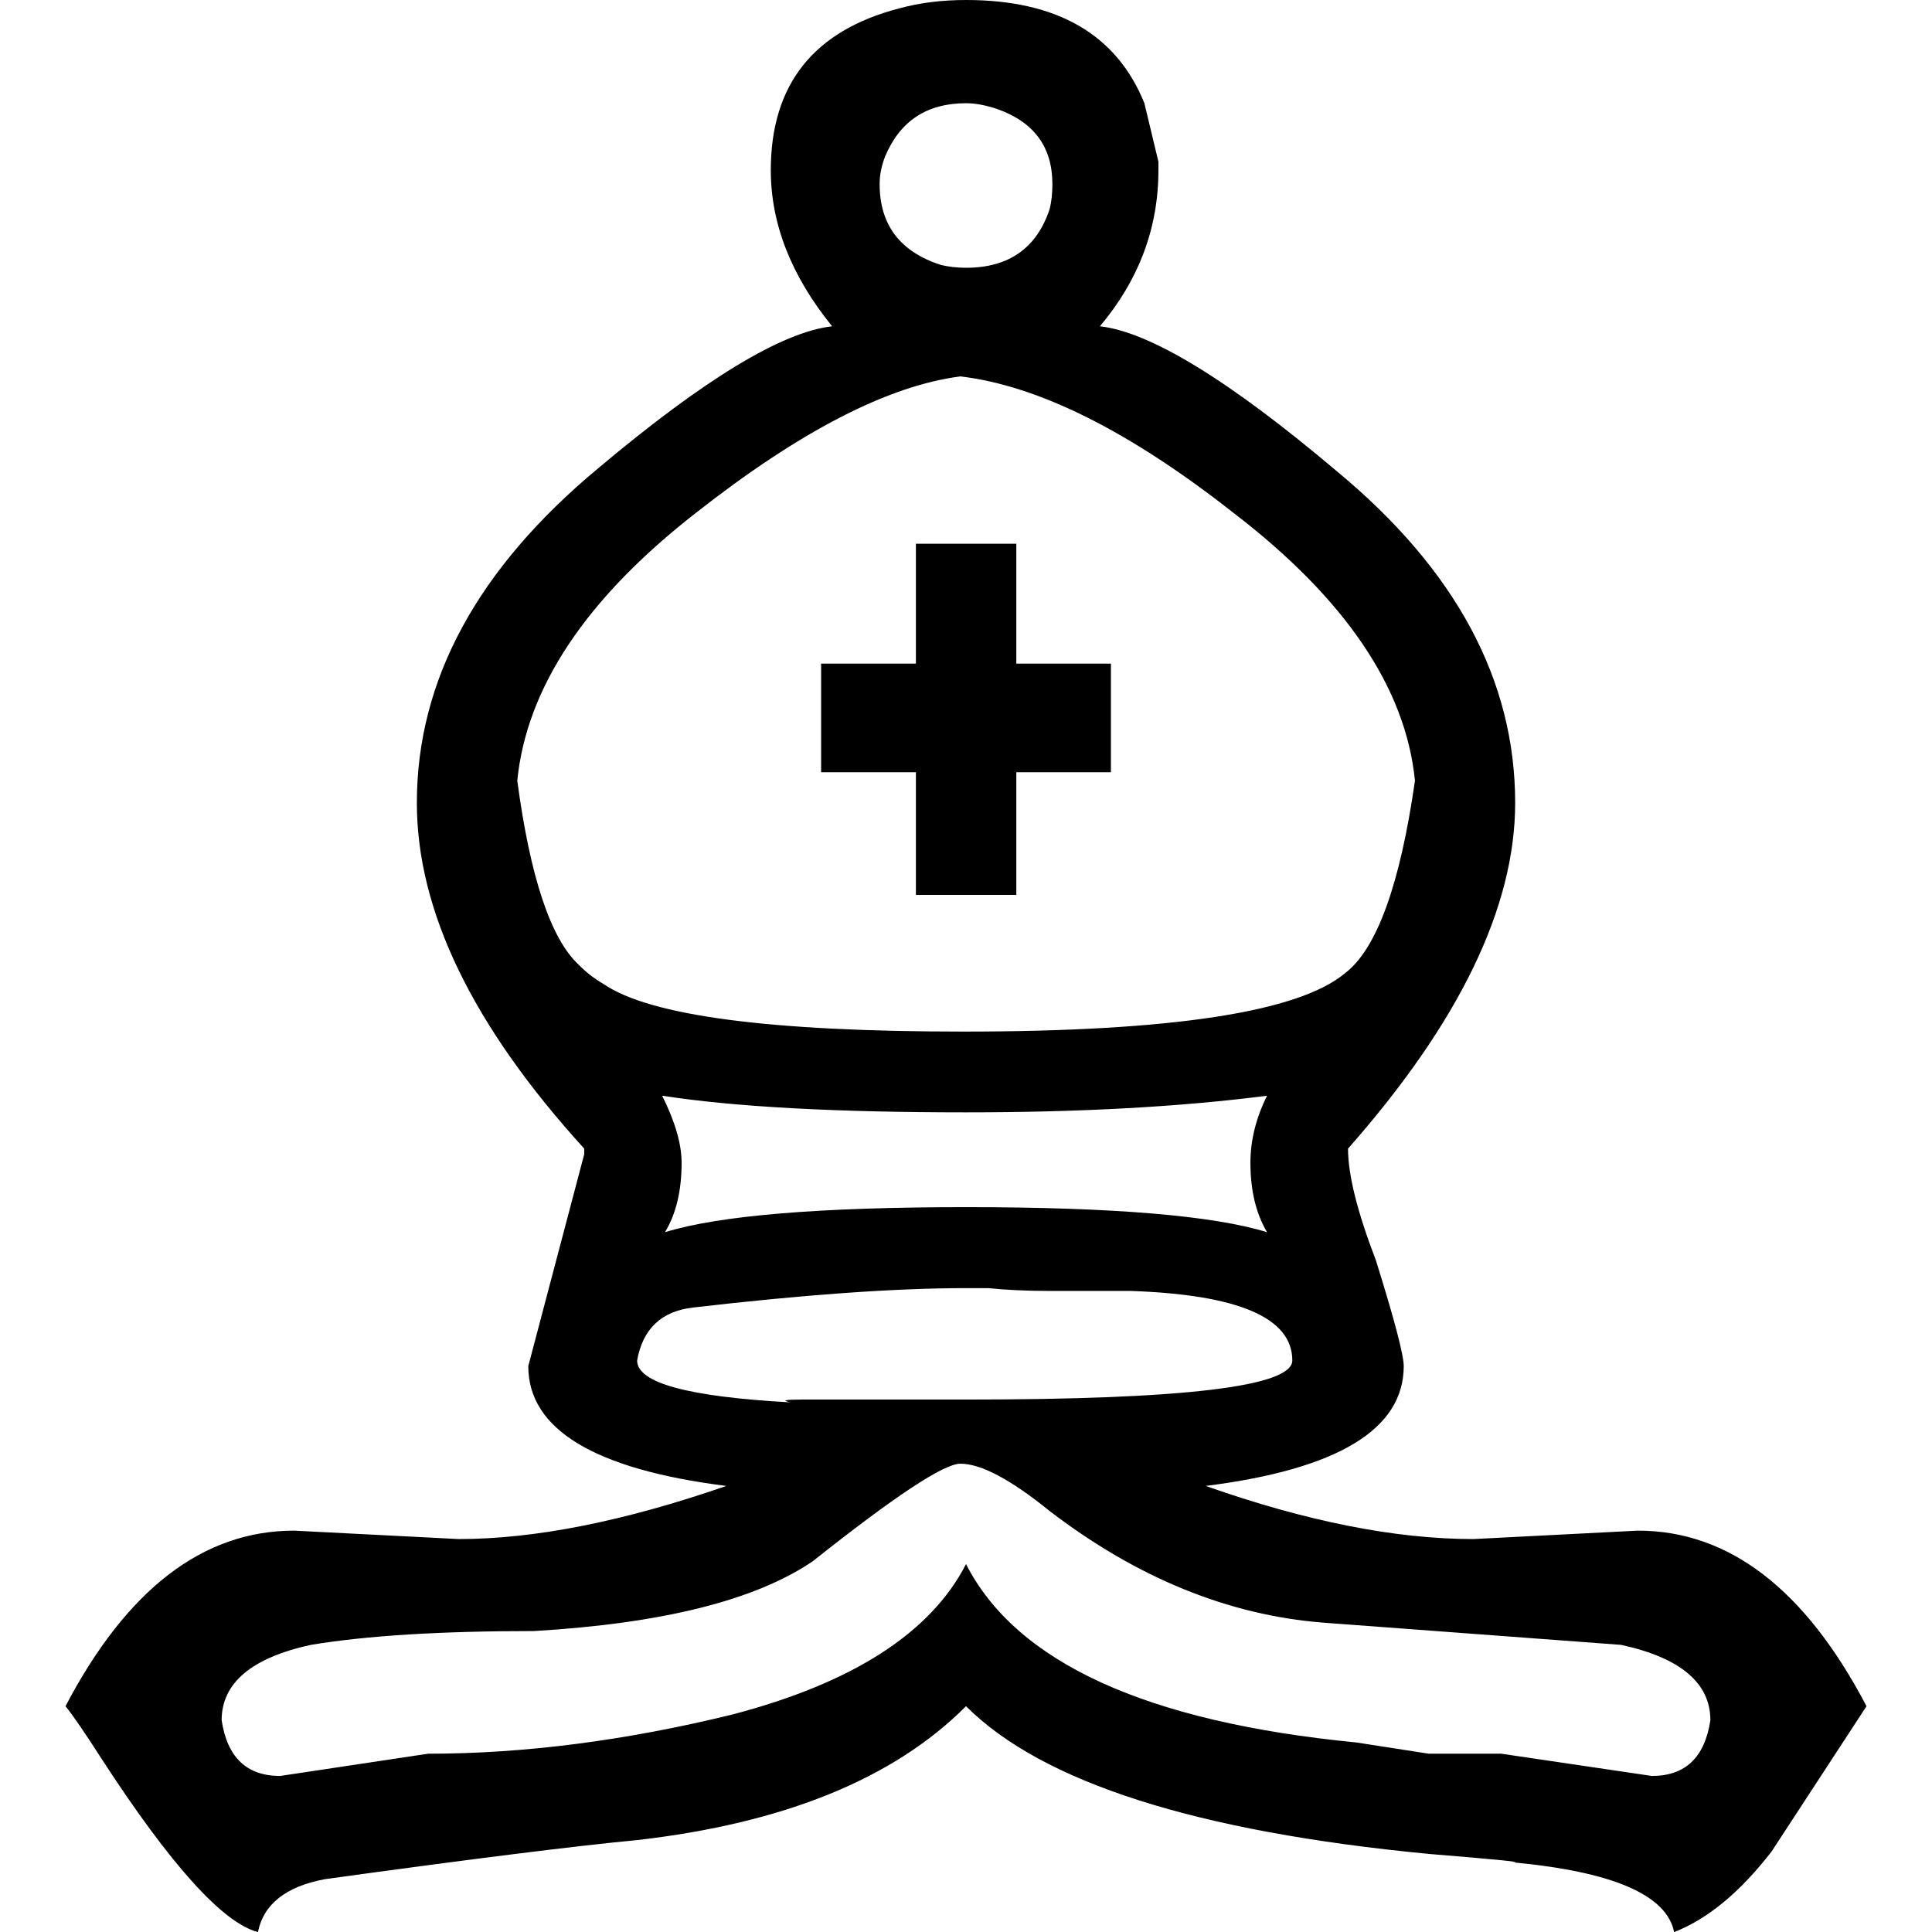
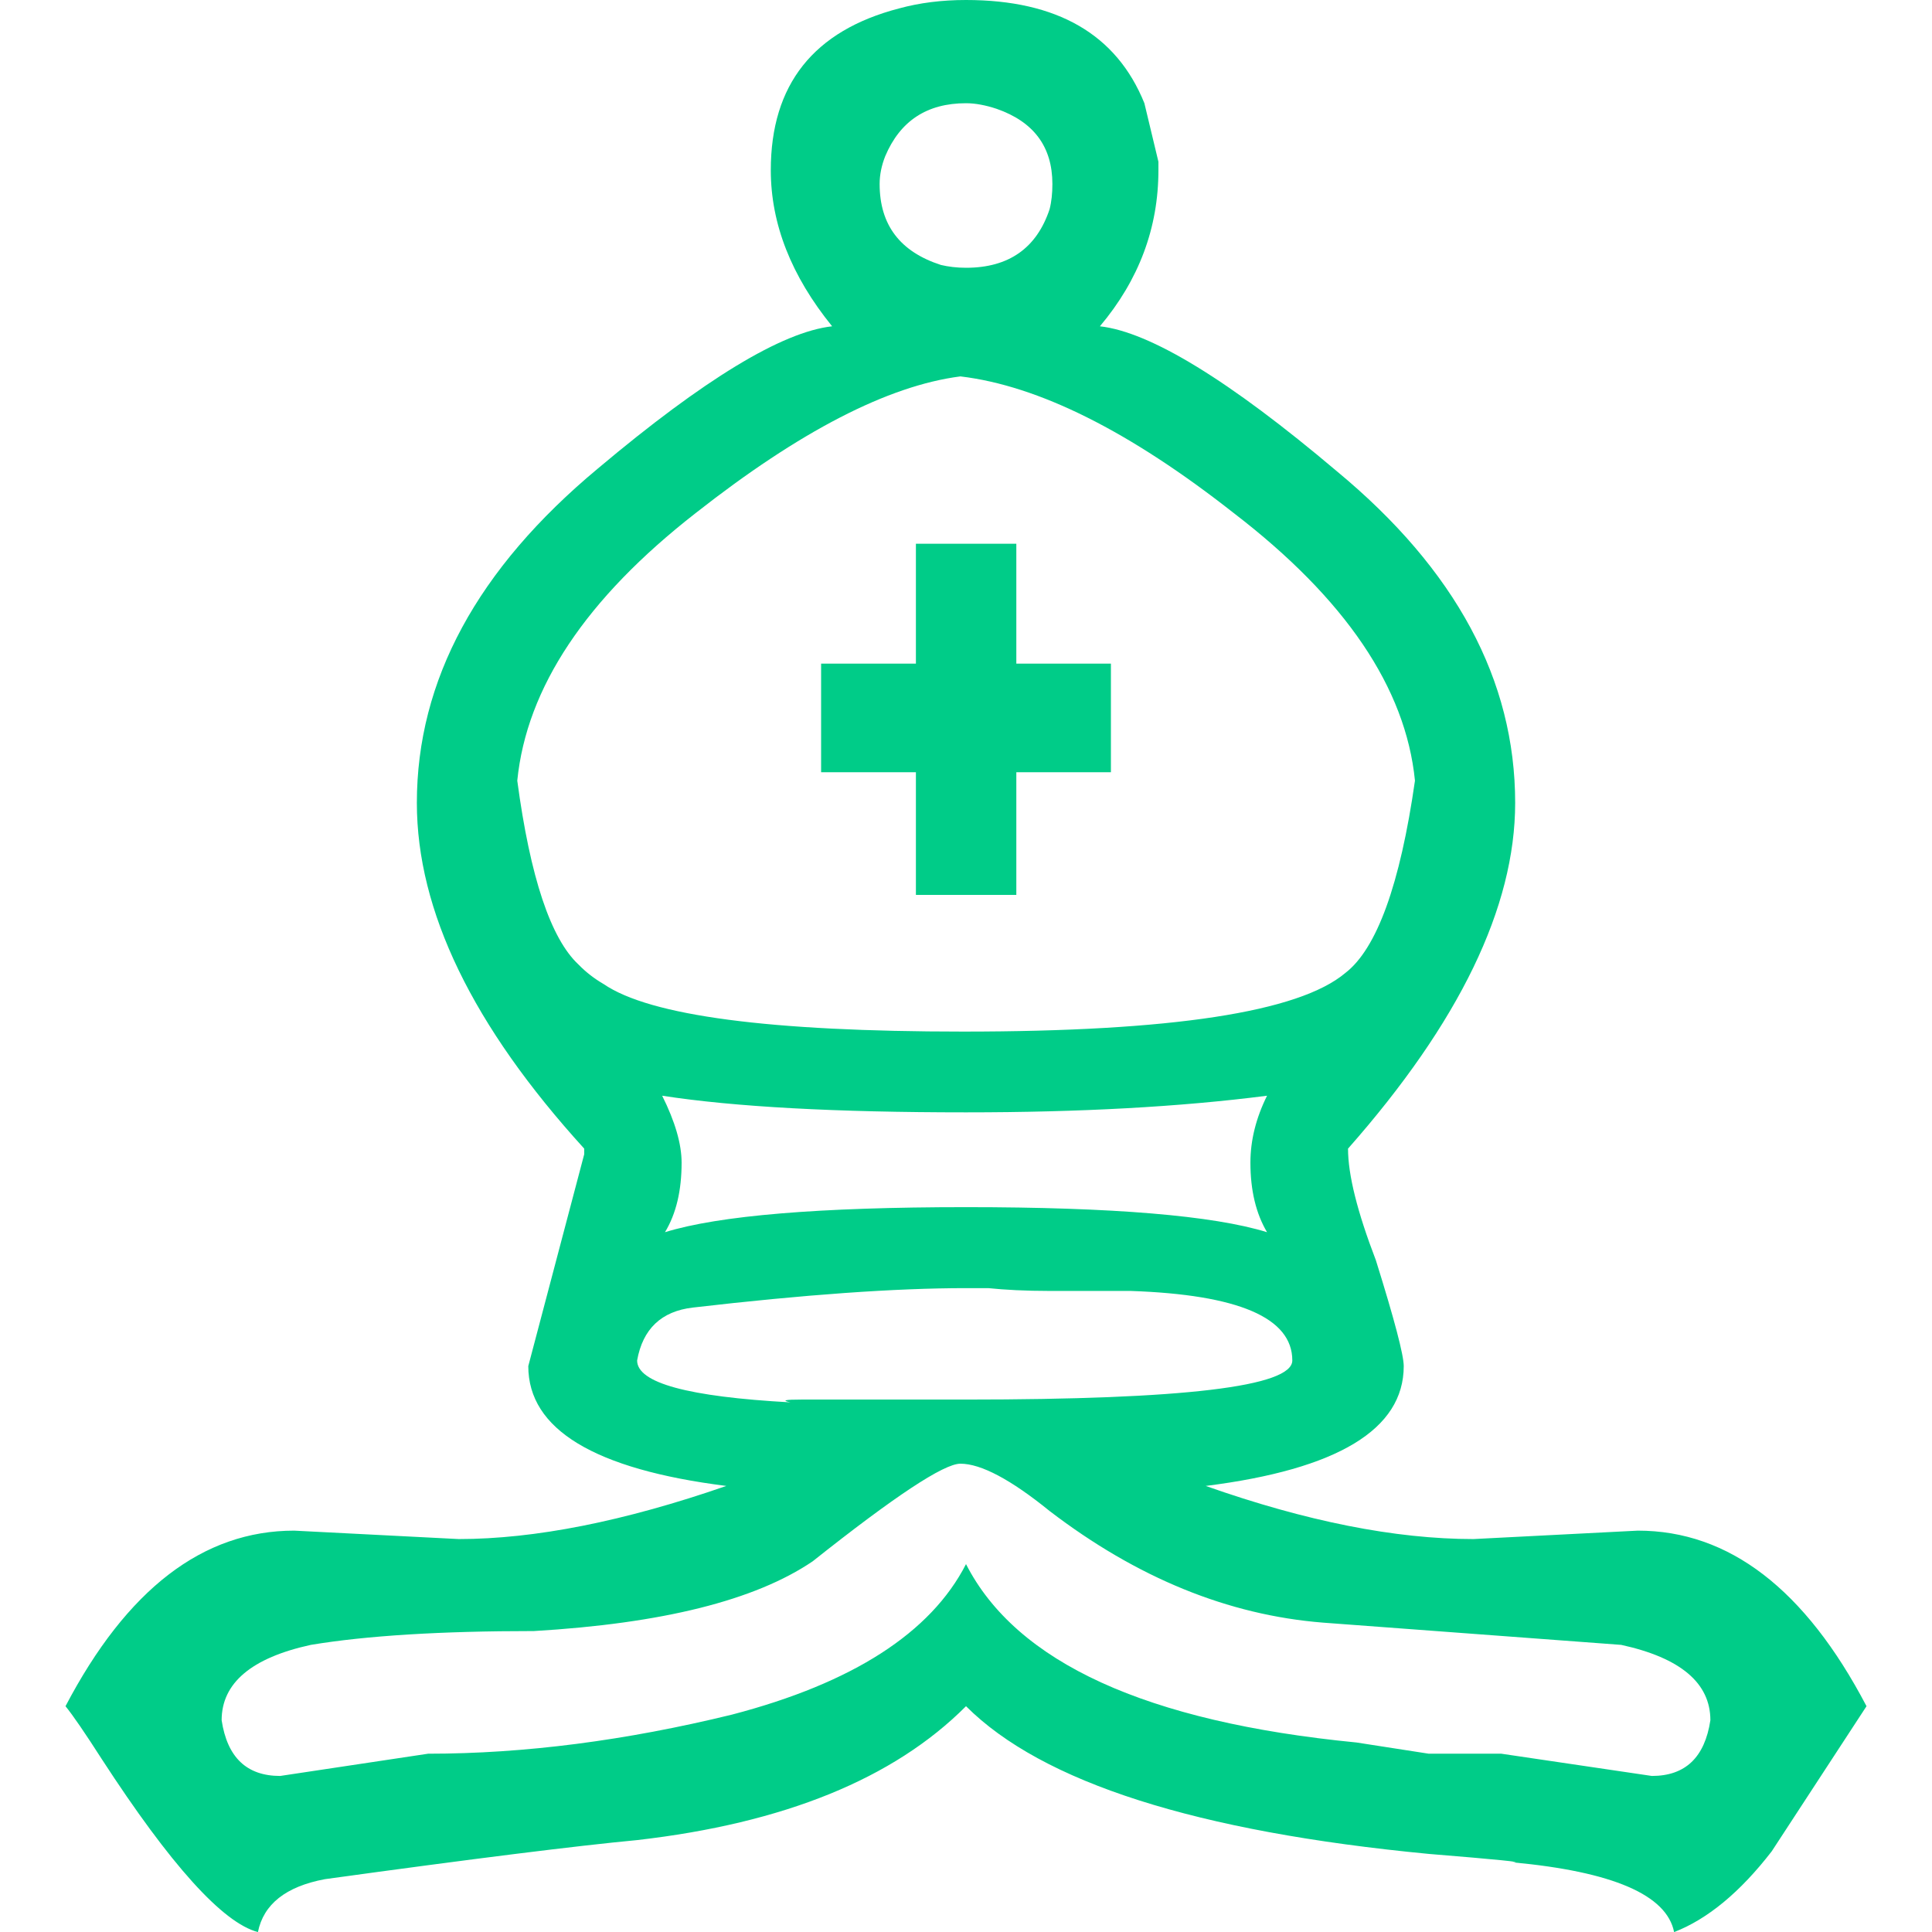
<svg xmlns="http://www.w3.org/2000/svg" id="b3" viewBox="0 0 83.399 89.466" width="100" height="100">
-   <g id="layer1" transform="translate(-571.36 -212.65)" style="fill:#000000">
+   <g id="layer1" transform="translate(-571.36 -212.65)" style="fill:#00CC88">
    <path d="m613.06 264.16c-6.02 0-10.71-0.25-14.07-0.77 0.6 1.2 0.9 2.24 0.9 3.1 0 1.29-0.25 2.36-0.77 3.22 2.49-0.77 7.14-1.16 13.94-1.16s11.45 0.39 13.94 1.16c-0.51-0.86-0.77-1.93-0.77-3.22 0-1.04 0.26-2.07 0.77-3.1-4.04 0.52-8.69 0.77-13.94 0.77m0-46.73c-1.81 0-3.05 0.82-3.74 2.45-0.17 0.43-0.26 0.86-0.26 1.29 0 1.9 0.95 3.14 2.84 3.75 0.34 0.08 0.73 0.13 1.16 0.13 1.98 0 3.27-0.91 3.87-2.71 0.09-0.35 0.13-0.74 0.13-1.17 0-1.72-0.86-2.88-2.58-3.48-0.51-0.17-0.99-0.26-1.42-0.26m0 54.87c-3.27 0-7.49 0.3-12.65 0.9-1.46 0.17-2.32 0.99-2.58 2.45 0 1.04 2.36 1.68 7.1 1.94-0.43-0.09-0.26-0.13 0.51-0.13h7.62c10.07 0 15.11-0.6 15.11-1.81 0-1.98-2.5-3.05-7.49-3.22h-3.75c-1.11 0-2.06-0.05-2.84-0.13h-1.03m-0.13-11.88c9.64 0 15.54-0.9 17.69-2.71 1.46-1.12 2.54-4.09 3.23-8.91-0.43-4.3-3.23-8.43-8.39-12.39-4.82-3.79-9.04-5.9-12.66-6.33-3.35 0.43-7.44 2.54-12.26 6.33-5.08 3.96-7.83 8.09-8.26 12.39 0.6 4.48 1.55 7.32 2.84 8.52 0.34 0.35 0.73 0.65 1.16 0.9 2.15 1.47 7.7 2.2 16.65 2.2m-2.19-6.33v-5.68h-4.39v-5.03h4.39v-5.55h4.65v5.55h4.38v5.03h-4.38v5.68h-4.65m2.06 26.34c-0.77 0-3.05 1.51-6.84 4.52-2.67 1.81-6.97 2.88-12.91 3.23-4.3 0-7.74 0.21-10.33 0.64-2.75 0.6-4.13 1.77-4.13 3.49 0.26 1.72 1.16 2.58 2.71 2.58l6.85-1.03c4.47 0 9.16-0.61 14.07-1.81 5.59-1.46 9.21-3.79 10.84-6.97 2.33 4.56 8.35 7.31 18.08 8.26 0 0 1.11 0.17 3.35 0.52h3.36l6.97 1.03c1.55 0 2.45-0.86 2.71-2.58 0-1.72-1.38-2.89-4.13-3.49l-13.81-1.03c-4.39-0.35-8.61-2.07-12.66-5.17-1.8-1.46-3.18-2.19-4.13-2.19m0.26 11.23c-3.35 3.36-8.43 5.42-15.23 6.2-2.76 0.26-7.58 0.86-14.46 1.81-1.81 0.34-2.84 1.16-3.1 2.45-1.63-0.43-4.04-3.1-7.23-8.01-0.77-1.2-1.33-2.02-1.68-2.45 2.84-5.42 6.37-8.13 10.59-8.13l7.62 0.39c3.52 0 7.66-0.82 12.39-2.46-6.11-0.77-9.17-2.62-9.17-5.55l2.59-9.81v-0.26c-5.17-5.68-7.75-11.01-7.75-16.01 0-5.68 2.8-10.84 8.39-15.49 4.91-4.13 8.52-6.32 10.84-6.58-1.89-2.33-2.84-4.74-2.84-7.23 0-3.96 1.98-6.46 5.94-7.49 0.95-0.26 1.98-0.39 3.1-0.39 4.22 0 6.97 1.59 8.26 4.78l0.65 2.71v0.39c0 2.67-0.9 5.08-2.71 7.23 2.32 0.26 5.98 2.49 10.97 6.71 5.51 4.56 8.26 9.68 8.26 15.36 0 4.82-2.58 10.16-7.74 16.01 0 1.21 0.43 2.93 1.29 5.17 0.86 2.75 1.29 4.39 1.29 4.9 0 2.93-3.06 4.78-9.17 5.55 4.65 1.64 8.78 2.46 12.4 2.46l7.61-0.39c4.22 0 7.75 2.71 10.59 8.13l-4.39 6.72c-1.46 1.89-2.97 3.14-4.52 3.74-0.34-1.72-2.84-2.8-7.48-3.23 0.6 0-0.69-0.13-3.88-0.39-10.76-1.03-17.9-3.31-21.43-6.84" />
  </g>
</svg>
